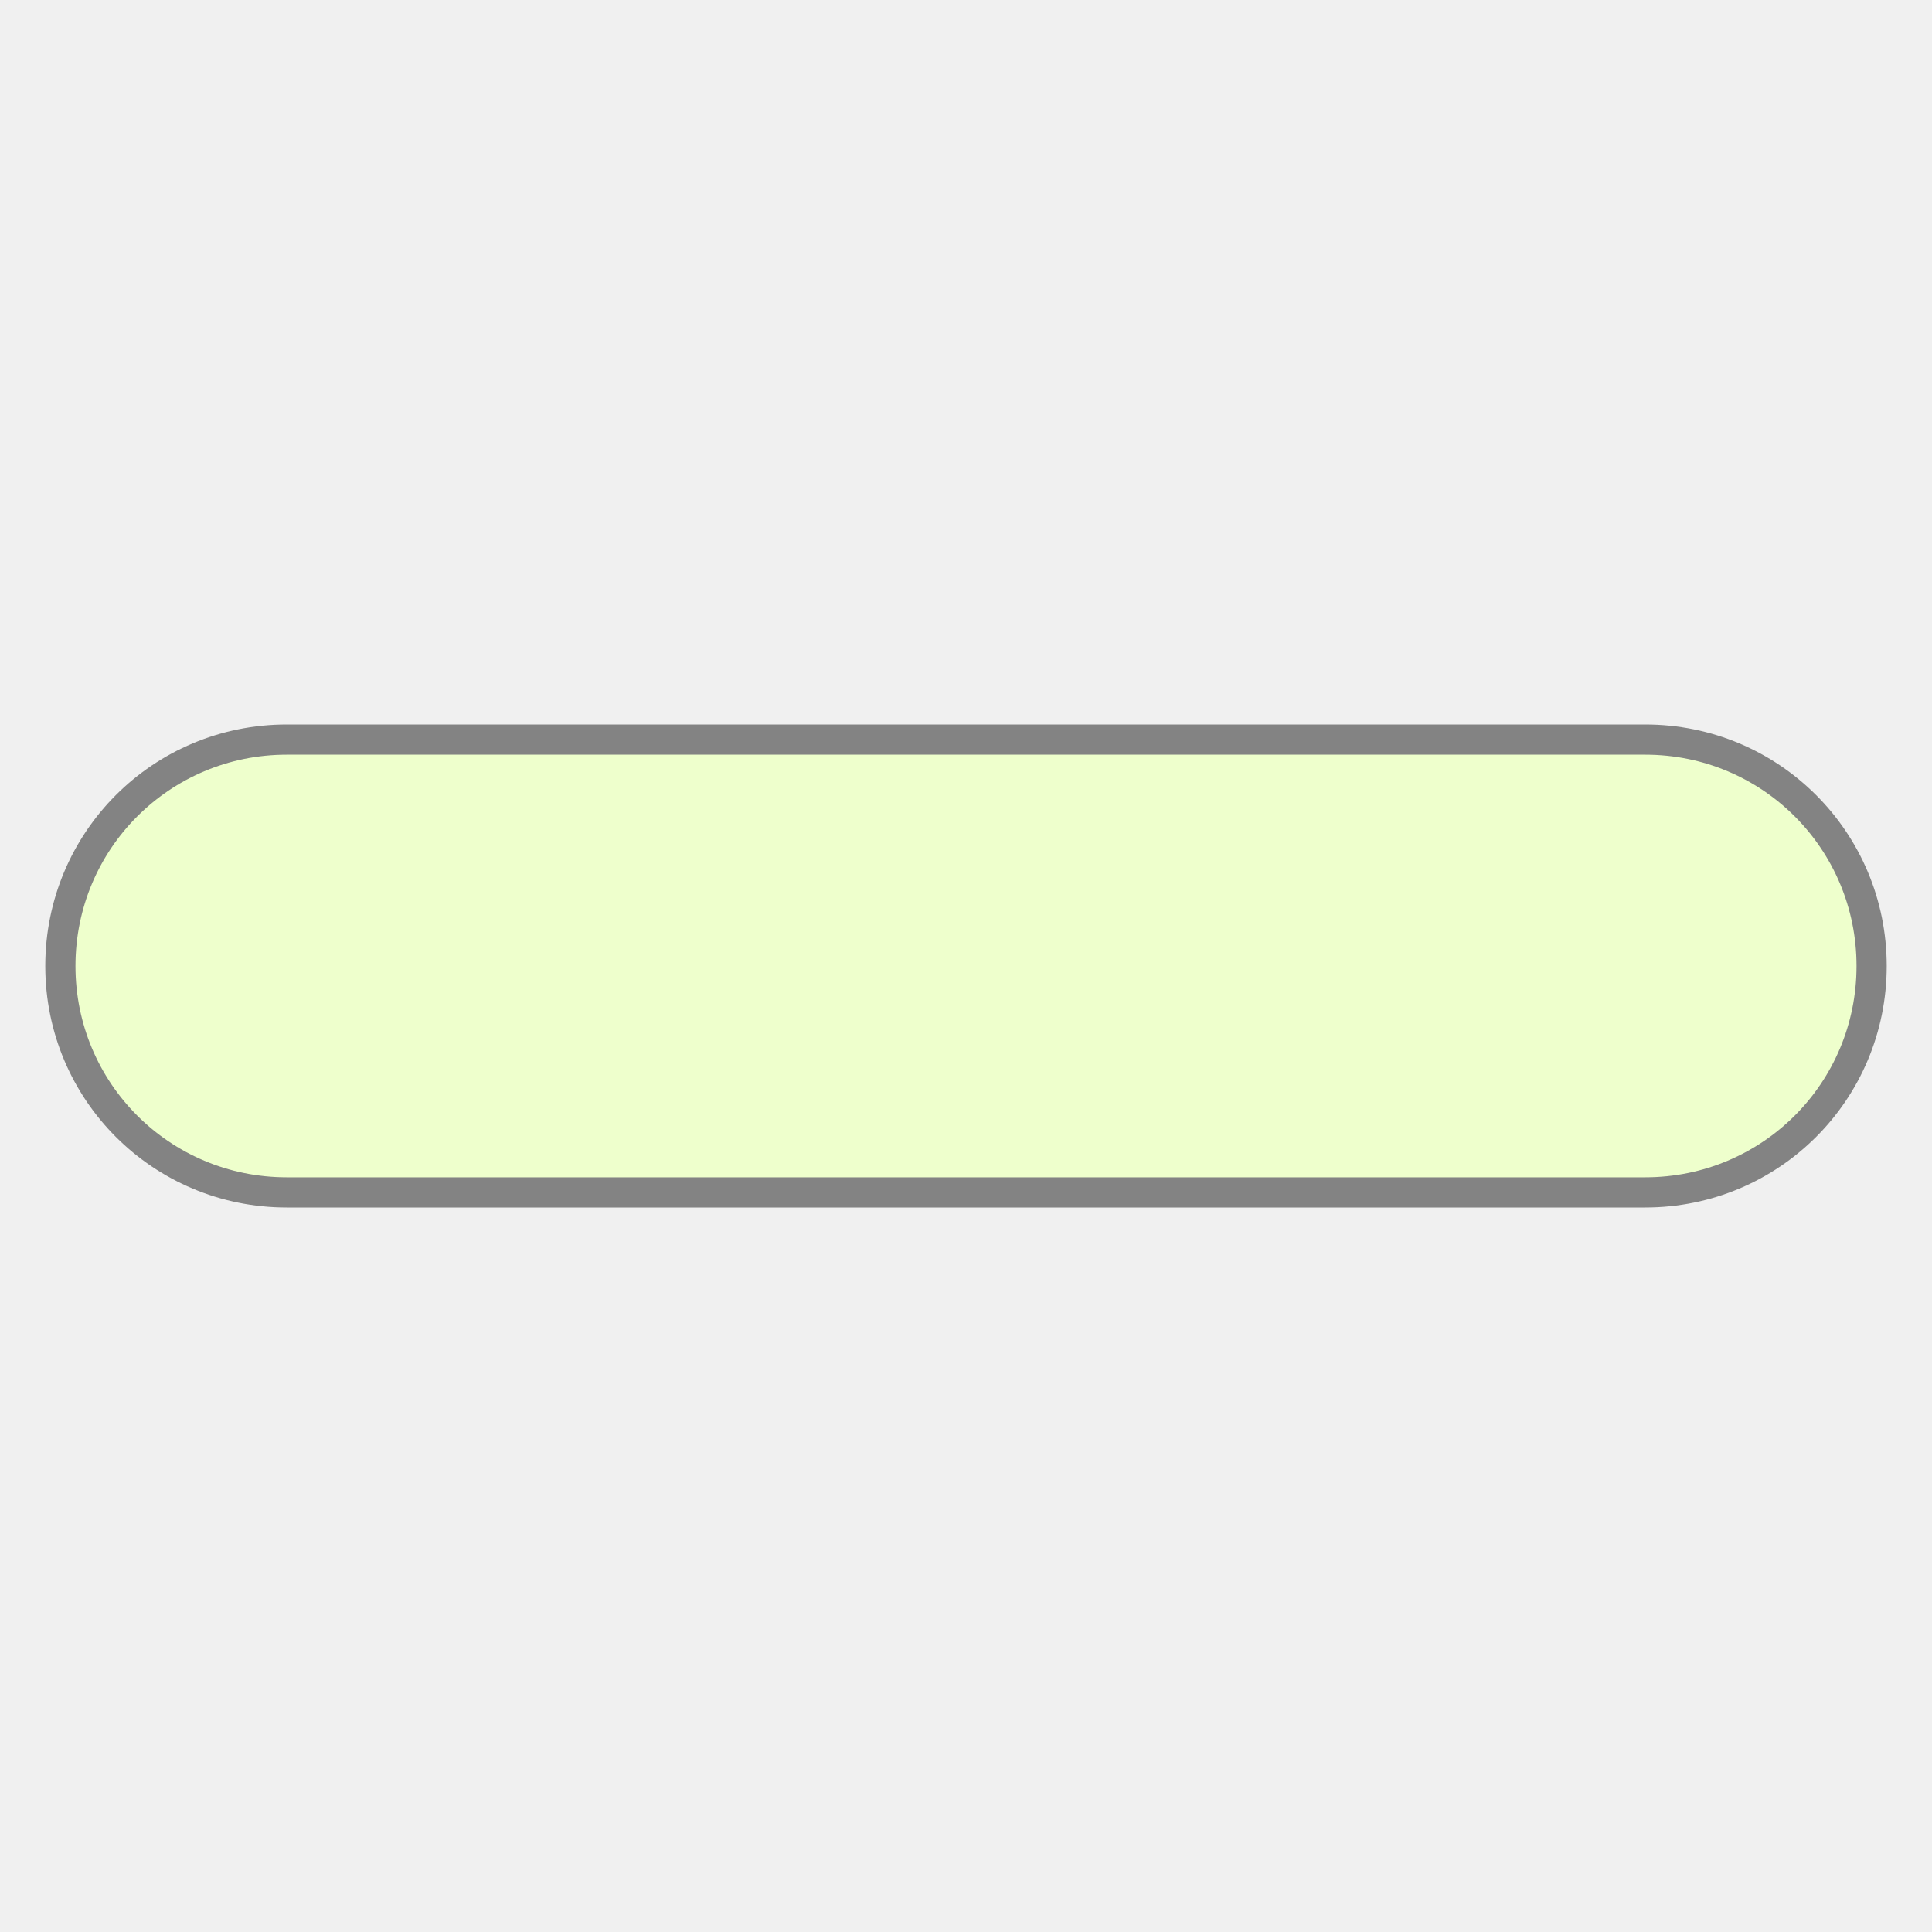
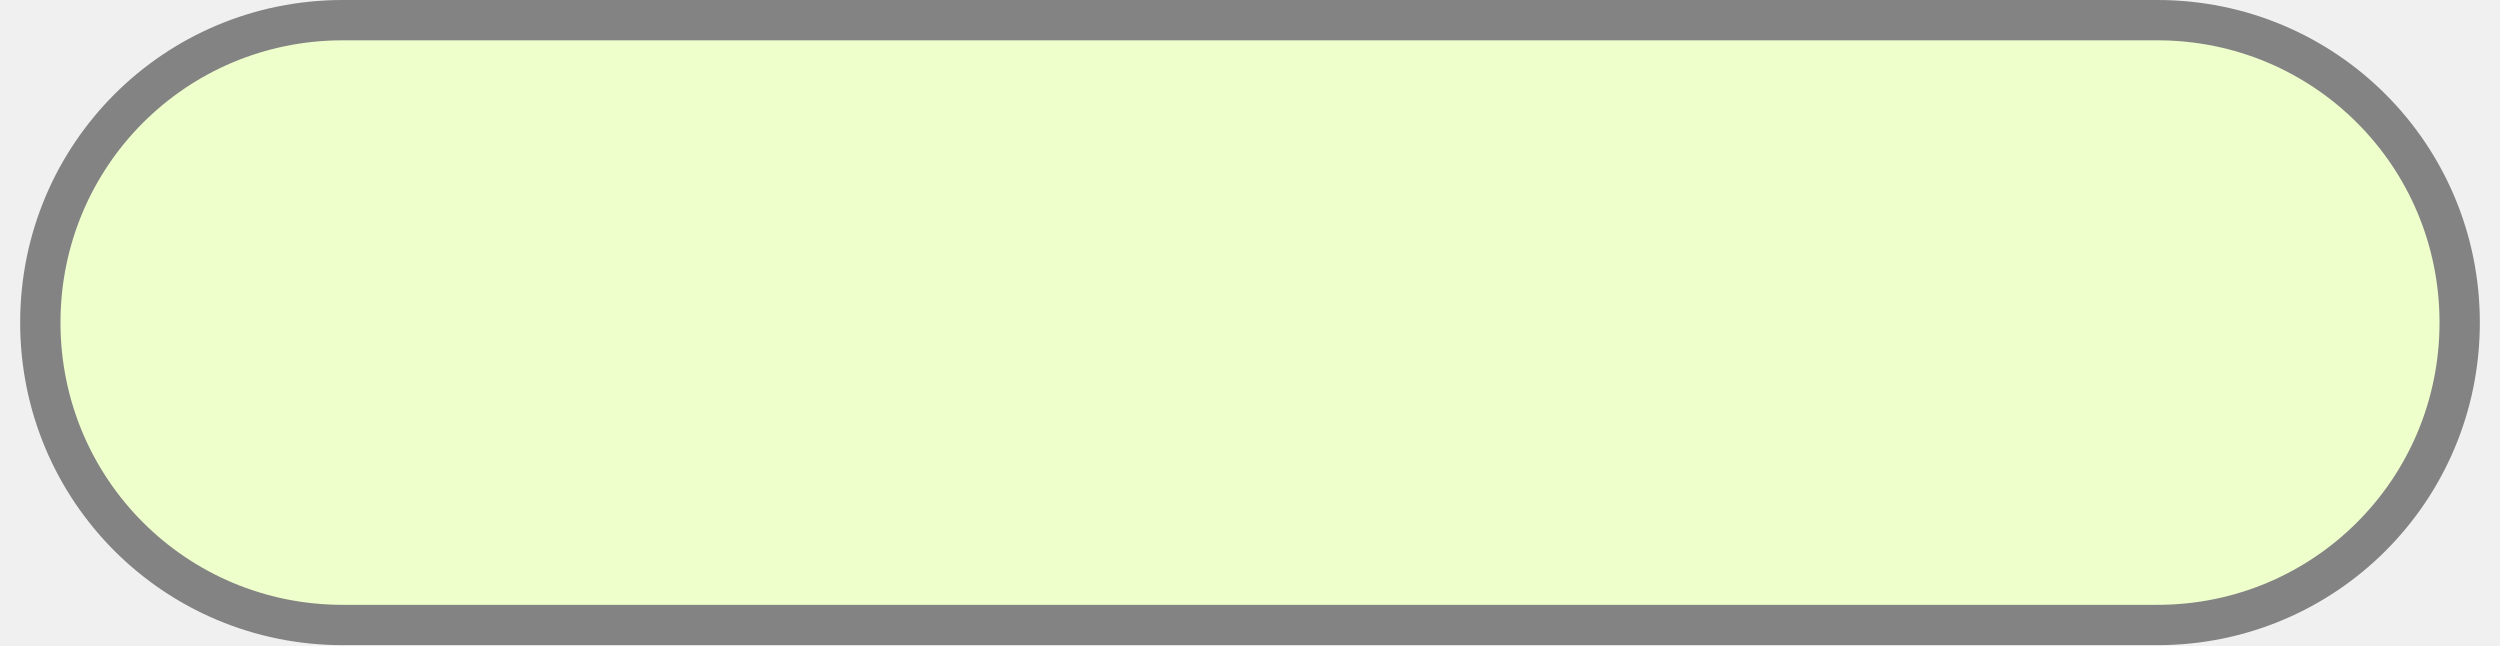
- <svg xmlns="http://www.w3.org/2000/svg" viewBox="0 0 64 64" fill="#fff" fill-rule="evenodd" stroke="#000" stroke-linecap="round" stroke-linejoin="round">
+ <svg xmlns="http://www.w3.org/2000/svg" viewBox="1 24 62 16" fill="#fff" fill-rule="evenodd" stroke="#000" stroke-linecap="round" stroke-linejoin="round">
  <path d="M54.5 24.5h-45C5.345 24.5 2 27.845 2 32s3.345 7.5 7.5 7.5h45c4.155 0 7.5-3.345 7.5-7.5s-3.345-7.5-7.5-7.5z" stroke="#838383" fill="#efc" />
</svg>
